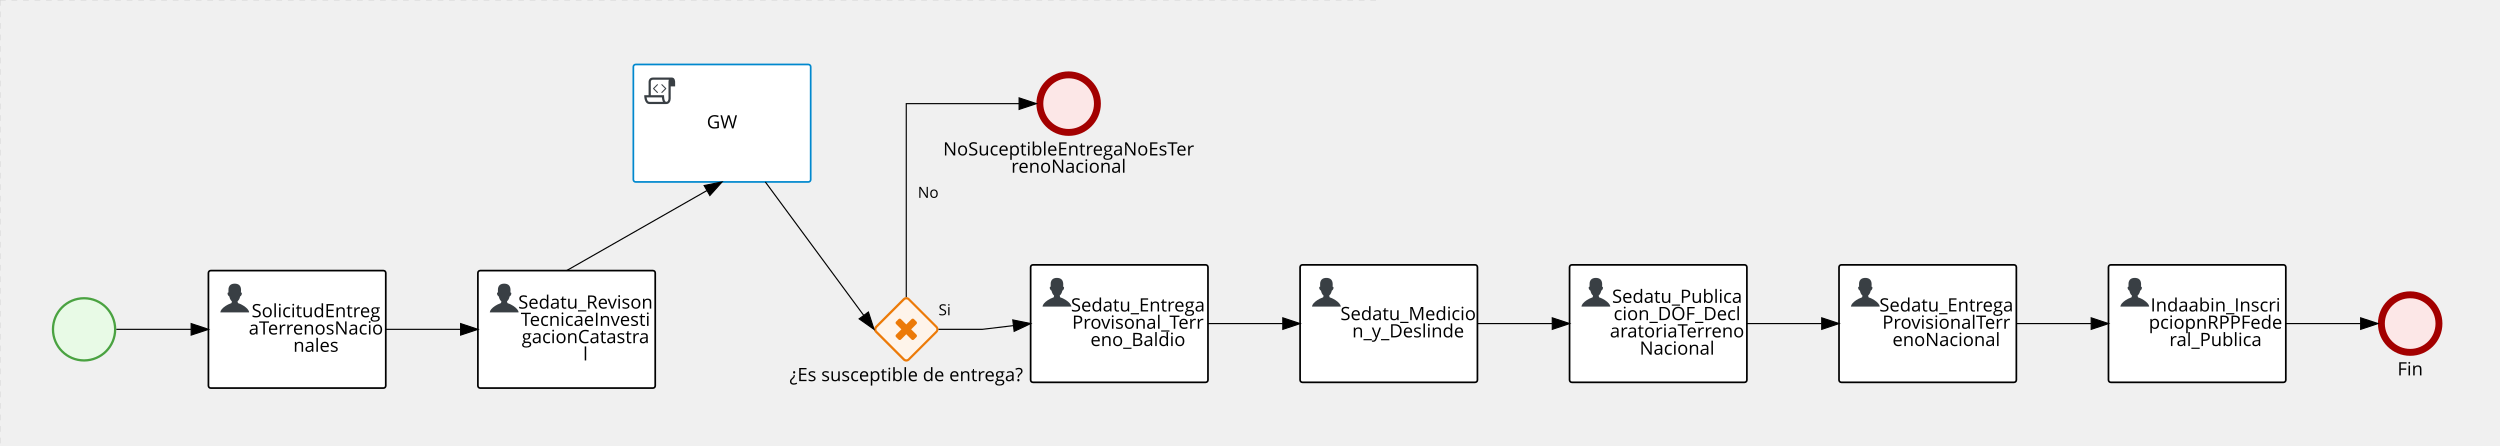
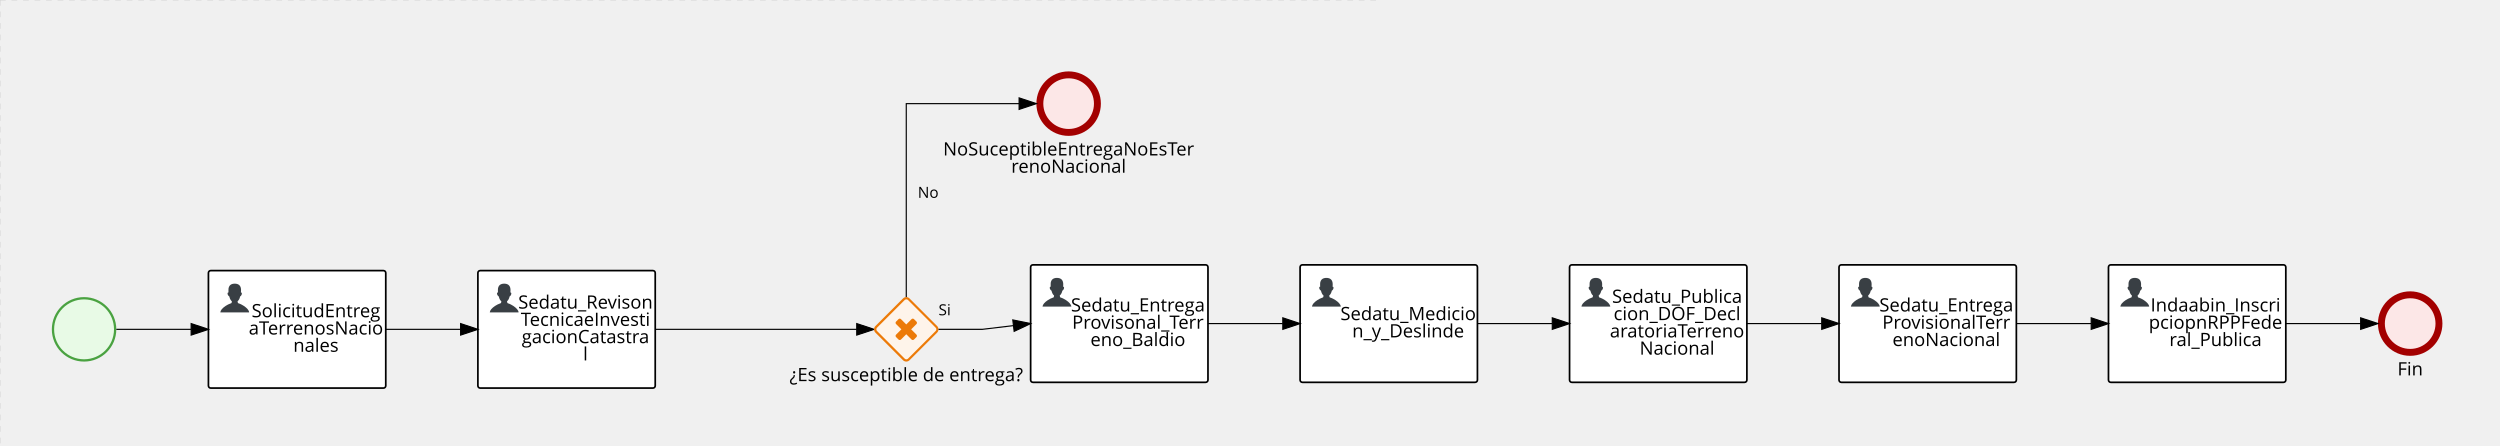
<svg xmlns="http://www.w3.org/2000/svg" version="1.1" width="2171" height="387" viewBox="0 0 2171 387">
  <defs />
  <g transform="matrix(1,0,0,1,0,0)">
    <g>
      <g>
        <g>
          <path fill="none" stroke="#d3d3d3" paint-order="fill stroke markers" d=" M 0 0 L 1200 0" stroke-miterlimit="10" stroke-opacity="0.8" stroke-dasharray="5" />
        </g>
        <g>
          <path fill="none" stroke="#d3d3d3" paint-order="fill stroke markers" d=" M 0 0 L 0 800" stroke-miterlimit="10" stroke-opacity="0.8" stroke-dasharray="5" />
        </g>
      </g>
      <g id="_8FF0A43F-6382-45C9-BA72-5A724DCAC5A2" bpmn2nodeid="_8FF0A43F-6382-45C9-BA72-5A724DCAC5A2" transform="matrix(1,0,0,1,1363,230)">
        <g>
          <path fill="none" stroke="none" />
        </g>
        <g transform="matrix(1,0,0,1,0,0)">
          <path fill="#ffffff" stroke="none" id="_8FF0A43F-6382-45C9-BA72-5A724DCAC5A2?shapeType=BACKGROUND" paint-order="stroke fill markers" d=" M 2 0 L 152 0 L 152 0 A 2 2 0 0 1 154 2 L 154 100 L 154 100 A 2 2 0 0 1 152 102 L 2 102 L 2 102 A 2 2 0 0 1 0 100 L 0 2 L 0 2 A 2 2 0 0 1 2 0 Z" />
        </g>
        <g transform="matrix(1,0,0,1,0,0)">
          <path fill="none" stroke="#000000" id="_8FF0A43F-6382-45C9-BA72-5A724DCAC5A2?shapeType=BORDER&amp;renderType=STROKE" paint-order="fill stroke markers" d=" M 2 0 L 152 0 L 152 0 A 2 2 0 0 1 154 2 L 154 100 L 154 100 A 2 2 0 0 1 152 102 L 2 102 L 2 102 A 2 2 0 0 1 0 100 L 0 2 L 0 2 A 2 2 0 0 1 2 0 Z" stroke-miterlimit="10" stroke-width="1.5" stroke-dasharray="" />
        </g>
        <g>
          <g transform="matrix(0.06,0,0,0.06,9.4,9.4)">
            <g transform="matrix(1,0,0,1,0,0)">
              <path fill="#393f44" stroke="none" id="_8FF0A43F-6382-45C9-BA72-5A724DCAC5A2_task__JrCX__gE2q" paint-order="stroke fill markers" d=" M 0 0 M 16 445.21 C 16 440.869 18.784 431.129 22.001 424.217 C 35.768 394.64 77.283 359.28 129 333.084 C 144.516 325.224 157.347 319.964 167.807 317.174 C 171.932 316.074 175.729 314.414 176.525 313.363 C 178.894 310.234 180.914 302.908 181.727 294.5 L 182.5 286.5 L 178.507 283.455 C 166.303 274.146 154.284 251.678 148.04 226.5 C 145.611 216.707 145.056 215.462 142.984 215.158 C 141.703 214.97 138.083 212.243 134.939 209.099 C 123.233 197.393 116.891 177.376 121.44 166.49 C 123.002 162.751 128.155 159.01 131.75 159.004 C 134.448 159 134.471 158.603 132.914 138.788 C 130.927 113.496 134.279 92.265 143.132 74.076 C 152.232 55.38 167.569 42.882 189.049 36.66 C 210.203 30.532 237.797 30.532 258.951 36.66 C 300.042 48.563 318.958 83.806 314.955 141 C 314.32 150.075 313.624 157.788 313.409 158.14 C 313.194 158.493 314.575 159.073 316.479 159.43 C 328.929 161.766 330.986 177.018 321.496 196.621 C 316.903 206.109 309.357 214.508 304.817 215.185 C 303.023 215.453 302.293 217.146 299.943 226.5 C 296.659 239.567 294.474 245.305 287.948 257.995 C 282.491 268.606 273.035 281.109 268.108 284.229 L 264.871 286.278 L 265.518 292.889 C 266.345 301.33 268.639 309.871 270.877 312.837 C 272.067 314.415 275.002 315.79 280.063 317.139 C 291.069 320.075 303.617 325.274 321 334.102 C 369.815 358.891 410.848 393.758 425.032 422.5 C 429.07 430.682 432 440.232 432 445.21 L 432 448 L 224 448 L 16 448 L 16 445.21 Z" />
            </g>
          </g>
        </g>
        <g transform="matrix(1,0,0,1,4.04,13.68)">
          <g transform="matrix(0.04,0,0,0.04,63.36,69.12)">
            <g transform="matrix(1,0,0,1,0,0)">
              <path fill="none" stroke="none" />
            </g>
            <g transform="matrix(1,0,0,1,0,0)">
              <path fill="none" stroke="none" />
            </g>
          </g>
        </g>
        <g transform="matrix(1,0,0,1,35,21)">
          <text fill="#000000" stroke="none" font-family="Open Sans" font-size="12pt" font-style="normal" font-weight="normal" text-decoration="normal" x="58.355" y="12" text-anchor="middle" dominant-baseline="alphabetic">Sedatu_Publica </text>
          <text fill="#000000" stroke="none" font-family="Open Sans" font-size="12pt" font-style="normal" font-weight="normal" text-decoration="normal" x="58.355" y="27" text-anchor="middle" dominant-baseline="alphabetic"> cion_DOF_Decl </text>
          <text fill="#000000" stroke="none" font-family="Open Sans" font-size="12pt" font-style="normal" font-weight="normal" text-decoration="normal" x="58.355" y="42" text-anchor="middle" dominant-baseline="alphabetic">aratoriaTerreno</text>
          <text fill="#000000" stroke="none" font-family="Open Sans" font-size="12pt" font-style="normal" font-weight="normal" text-decoration="normal" x="58.355" y="57" text-anchor="middle" dominant-baseline="alphabetic">      Nacional      </text>
        </g>
      </g>
      <g id="_F657E1F0-E25D-414C-A22B-355D2860B07C" bpmn2nodeid="_F657E1F0-E25D-414C-A22B-355D2860B07C" transform="matrix(1,0,0,1,900,62)">
        <g>
          <path fill="none" stroke="none" />
        </g>
        <g transform="matrix(0.125,0,0,0.125,0,0)">
          <g transform="matrix(1,0,0,1,0,0)">
            <path fill="#fce7e7" stroke="none" id="_F657E1F0-E25D-414C-A22B-355D2860B07C?shapeType=BACKGROUND" paint-order="stroke fill markers" d=" M 0 0 M 444 224 C 444 263.9 434.2 300.8 414.4 334.5 C 394.7 368.2 368 394.9 334.4 414.5 C 300.8 434.1 263.9 444 224 444 C 184.1 444 147.2 434.2 113.5 414.4 C 79.8 394.7 53.1 368 33.5 334.4 C 13.9 300.8 4 263.9 4 224 C 4 184.1 13.8 147.2 33.6 113.5 C 53.4 79.8 80.1 53.1 113.6 33.5 C 147.1 13.9 184.1 4 224 4 C 263.9 4 300.8 13.8 334.5 33.6 C 368.2 53.4 394.9 80.1 414.5 113.6 C 434.1 147.1 444 184.1 444 224 Z" />
          </g>
          <g>
            <g transform="matrix(1,0,0,1,0,0)">
              <g transform="matrix(1,0,0,1,0,0)">
                <path fill="#a30000" stroke="none" id="_F657E1F0-E25D-414C-A22B-355D2860B07C?shapeType=BORDER&amp;renderType=FILL" paint-order="stroke fill markers" d=" M 0 0 M 224 0 C 100.3 0 0 100.3 0 224 C 0 347.7 100.3 448 224 448 C 347.7 448 448 347.7 448 224 C 448 100.3 347.7 0 224 0 Z M 0 0 M 224 400 C 126.8 400 48 321.2 48 224 C 48 126.8 126.8 48 224 48 C 321.2 48 400 126.8 400 224 C 400 321.2 321.2 400 224 400 Z" />
              </g>
            </g>
          </g>
        </g>
        <g transform="matrix(1,0,0,1,-80.98438,61)">
          <text fill="#000000" stroke="none" font-family="Open Sans" font-size="12pt" font-style="normal" font-weight="normal" text-decoration="normal" x="108.984" y="12" text-anchor="middle" dominant-baseline="alphabetic">NoSuceptibleEntregaNoEsTer</text>
          <text fill="#000000" stroke="none" font-family="Open Sans" font-size="12pt" font-style="normal" font-weight="normal" text-decoration="normal" x="108.984" y="27" text-anchor="middle" dominant-baseline="alphabetic">              renoNacional              </text>
        </g>
      </g>
      <g id="_2652C81C-3B0A-4F57-AE74-74FB26818996" bpmn2nodeid="_2652C81C-3B0A-4F57-AE74-74FB26818996" transform="matrix(1,0,0,1,1831,230)">
        <g>
          <path fill="none" stroke="none" />
        </g>
        <g transform="matrix(1,0,0,1,0,0)">
          <path fill="#ffffff" stroke="none" id="_2652C81C-3B0A-4F57-AE74-74FB26818996?shapeType=BACKGROUND" paint-order="stroke fill markers" d=" M 2 0 L 152 0 L 152 0 A 2 2 0 0 1 154 2 L 154 100 L 154 100 A 2 2 0 0 1 152 102 L 2 102 L 2 102 A 2 2 0 0 1 0 100 L 0 2 L 0 2 A 2 2 0 0 1 2 0 Z" />
        </g>
        <g transform="matrix(1,0,0,1,0,0)">
          <path fill="none" stroke="#000000" id="_2652C81C-3B0A-4F57-AE74-74FB26818996?shapeType=BORDER&amp;renderType=STROKE" paint-order="fill stroke markers" d=" M 2 0 L 152 0 L 152 0 A 2 2 0 0 1 154 2 L 154 100 L 154 100 A 2 2 0 0 1 152 102 L 2 102 L 2 102 A 2 2 0 0 1 0 100 L 0 2 L 0 2 A 2 2 0 0 1 2 0 Z" stroke-miterlimit="10" stroke-width="1.5" stroke-dasharray="" />
        </g>
        <g>
          <g transform="matrix(0.06,0,0,0.06,9.4,9.4)">
            <g transform="matrix(1,0,0,1,0,0)">
              <path fill="#393f44" stroke="none" id="_2652C81C-3B0A-4F57-AE74-74FB26818996_task__JrCX__gE2q" paint-order="stroke fill markers" d=" M 0 0 M 16 445.21 C 16 440.869 18.784 431.129 22.001 424.217 C 35.768 394.64 77.283 359.28 129 333.084 C 144.516 325.224 157.347 319.964 167.807 317.174 C 171.932 316.074 175.729 314.414 176.525 313.363 C 178.894 310.234 180.914 302.908 181.727 294.5 L 182.5 286.5 L 178.507 283.455 C 166.303 274.146 154.284 251.678 148.04 226.5 C 145.611 216.707 145.056 215.462 142.984 215.158 C 141.703 214.97 138.083 212.243 134.939 209.099 C 123.233 197.393 116.891 177.376 121.44 166.49 C 123.002 162.751 128.155 159.01 131.75 159.004 C 134.448 159 134.471 158.603 132.914 138.788 C 130.927 113.496 134.279 92.265 143.132 74.076 C 152.232 55.38 167.569 42.882 189.049 36.66 C 210.203 30.532 237.797 30.532 258.951 36.66 C 300.042 48.563 318.958 83.806 314.955 141 C 314.32 150.075 313.624 157.788 313.409 158.14 C 313.194 158.493 314.575 159.073 316.479 159.43 C 328.929 161.766 330.986 177.018 321.496 196.621 C 316.903 206.109 309.357 214.508 304.817 215.185 C 303.023 215.453 302.293 217.146 299.943 226.5 C 296.659 239.567 294.474 245.305 287.948 257.995 C 282.491 268.606 273.035 281.109 268.108 284.229 L 264.871 286.278 L 265.518 292.889 C 266.345 301.33 268.639 309.871 270.877 312.837 C 272.067 314.415 275.002 315.79 280.063 317.139 C 291.069 320.075 303.617 325.274 321 334.102 C 369.815 358.891 410.848 393.758 425.032 422.5 C 429.07 430.682 432 440.232 432 445.21 L 432 448 L 224 448 L 16 448 L 16 445.21 Z" />
            </g>
          </g>
        </g>
        <g transform="matrix(1,0,0,1,4.04,13.68)">
          <g transform="matrix(0.04,0,0,0.04,63.36,69.12)">
            <g transform="matrix(1,0,0,1,0,0)">
              <path fill="none" stroke="none" />
            </g>
            <g transform="matrix(1,0,0,1,0,0)">
              <path fill="none" stroke="none" />
            </g>
          </g>
        </g>
        <g transform="matrix(1,0,0,1,35,28.5)">
          <text fill="#000000" stroke="none" font-family="Open Sans" font-size="12pt" font-style="normal" font-weight="normal" text-decoration="normal" x="57.965" y="12" text-anchor="middle" dominant-baseline="alphabetic">Indaabin_Inscri </text>
          <text fill="#000000" stroke="none" font-family="Open Sans" font-size="12pt" font-style="normal" font-weight="normal" text-decoration="normal" x="57.965" y="27" text-anchor="middle" dominant-baseline="alphabetic">pciopnRPPFede</text>
          <text fill="#000000" stroke="none" font-family="Open Sans" font-size="12pt" font-style="normal" font-weight="normal" text-decoration="normal" x="57.965" y="42" text-anchor="middle" dominant-baseline="alphabetic">    ral_Publica     </text>
        </g>
      </g>
      <g id="_5F080FB6-3F86-4CF3-AA23-848221DFFB02" bpmn2nodeid="_5F080FB6-3F86-4CF3-AA23-848221DFFB02" transform="matrix(1,0,0,1,2065,253)">
        <g>
          <path fill="none" stroke="none" />
        </g>
        <g transform="matrix(0.125,0,0,0.125,0,0)">
          <g transform="matrix(1,0,0,1,0,0)">
            <path fill="#fce7e7" stroke="none" id="_5F080FB6-3F86-4CF3-AA23-848221DFFB02?shapeType=BACKGROUND" paint-order="stroke fill markers" d=" M 0 0 M 444 224 C 444 263.9 434.2 300.8 414.4 334.5 C 394.7 368.2 368 394.9 334.4 414.5 C 300.8 434.1 263.9 444 224 444 C 184.1 444 147.2 434.2 113.5 414.4 C 79.8 394.7 53.1 368 33.5 334.4 C 13.9 300.8 4 263.9 4 224 C 4 184.1 13.8 147.2 33.6 113.5 C 53.4 79.8 80.1 53.1 113.6 33.5 C 147.1 13.9 184.1 4 224 4 C 263.9 4 300.8 13.8 334.5 33.6 C 368.2 53.4 394.9 80.1 414.5 113.6 C 434.1 147.1 444 184.1 444 224 Z" />
          </g>
          <g>
            <g transform="matrix(1,0,0,1,0,0)">
              <g transform="matrix(1,0,0,1,0,0)">
                <path fill="#a30000" stroke="none" id="_5F080FB6-3F86-4CF3-AA23-848221DFFB02?shapeType=BORDER&amp;renderType=FILL" paint-order="stroke fill markers" d=" M 0 0 M 224 0 C 100.3 0 0 100.3 0 224 C 0 347.7 100.3 448 224 448 C 347.7 448 448 347.7 448 224 C 448 100.3 347.7 0 224 0 Z M 0 0 M 224 400 C 126.8 400 48 321.2 48 224 C 48 126.8 126.8 48 224 48 C 321.2 48 400 126.8 400 224 C 400 321.2 321.2 400 224 400 Z" />
              </g>
            </g>
          </g>
        </g>
        <g transform="matrix(1,0,0,1,16.9375,61)">
          <text fill="#000000" stroke="none" font-family="Open Sans" font-size="12pt" font-style="normal" font-weight="normal" text-decoration="normal" x="11.062" y="12" text-anchor="middle" dominant-baseline="alphabetic">Fin</text>
        </g>
      </g>
      <g id="_A2AA6A26-D961-4B0E-9096-768F3CEE48E3" bpmn2nodeid="_A2AA6A26-D961-4B0E-9096-768F3CEE48E3" transform="matrix(1,0,0,1,415,235)">
        <g>
          <path fill="none" stroke="none" />
        </g>
        <g transform="matrix(1,0,0,1,0,0)">
          <path fill="#ffffff" stroke="none" id="_A2AA6A26-D961-4B0E-9096-768F3CEE48E3?shapeType=BACKGROUND" paint-order="stroke fill markers" d=" M 2 0 L 152 0 L 152 0 A 2 2 0 0 1 154 2 L 154 100 L 154 100 A 2 2 0 0 1 152 102 L 2 102 L 2 102 A 2 2 0 0 1 0 100 L 0 2 L 0 2 A 2 2 0 0 1 2 0 Z" />
        </g>
        <g transform="matrix(1,0,0,1,0,0)">
-           <path fill="none" stroke="#000000" id="_A2AA6A26-D961-4B0E-9096-768F3CEE48E3?shapeType=BORDER&amp;renderType=STROKE" paint-order="fill stroke markers" d=" M 2 0 L 152 0 L 152 0 A 2 2 0 0 1 154 2 L 154 100 L 154 100 A 2 2 0 0 1 152 102 L 2 102 L 2 102 A 2 2 0 0 1 0 100 L 0 2 L 0 2 A 2 2 0 0 1 2 0 Z" stroke-miterlimit="10" stroke-width="1.5" stroke-dasharray="" />
+           <path fill="none" stroke="rgb(0,0,0)" id="_A2AA6A26-D961-4B0E-9096-768F3CEE48E3?shapeType=BORDER&amp;renderType=STROKE" paint-order="fill stroke markers" d=" M 2 0 L 152 0 L 152 0 A 2 2 0 0 1 154 2 L 154 100 L 154 100 A 2 2 0 0 1 152 102 L 2 102 L 2 102 A 2 2 0 0 1 0 100 L 0 2 L 0 2 A 2 2 0 0 1 2 0 Z" stroke-miterlimit="10" stroke-width="1.5" stroke-dasharray="" />
        </g>
        <g>
          <g transform="matrix(0.06,0,0,0.06,9.4,9.4)">
            <g transform="matrix(1,0,0,1,0,0)">
              <path fill="#393f44" stroke="none" id="_A2AA6A26-D961-4B0E-9096-768F3CEE48E3_task__JrCX__gE2q" paint-order="stroke fill markers" d=" M 0 0 M 16 445.21 C 16 440.869 18.784 431.129 22.001 424.217 C 35.768 394.64 77.283 359.28 129 333.084 C 144.516 325.224 157.347 319.964 167.807 317.174 C 171.932 316.074 175.729 314.414 176.525 313.363 C 178.894 310.234 180.914 302.908 181.727 294.5 L 182.5 286.5 L 178.507 283.455 C 166.303 274.146 154.284 251.678 148.04 226.5 C 145.611 216.707 145.056 215.462 142.984 215.158 C 141.703 214.97 138.083 212.243 134.939 209.099 C 123.233 197.393 116.891 177.376 121.44 166.49 C 123.002 162.751 128.155 159.01 131.75 159.004 C 134.448 159 134.471 158.603 132.914 138.788 C 130.927 113.496 134.279 92.265 143.132 74.076 C 152.232 55.38 167.569 42.882 189.049 36.66 C 210.203 30.532 237.797 30.532 258.951 36.66 C 300.042 48.563 318.958 83.806 314.955 141 C 314.32 150.075 313.624 157.788 313.409 158.14 C 313.194 158.493 314.575 159.073 316.479 159.43 C 328.929 161.766 330.986 177.018 321.496 196.621 C 316.903 206.109 309.357 214.508 304.817 215.185 C 303.023 215.453 302.293 217.146 299.943 226.5 C 296.659 239.567 294.474 245.305 287.948 257.995 C 282.491 268.606 273.035 281.109 268.108 284.229 L 264.871 286.278 L 265.518 292.889 C 266.345 301.33 268.639 309.871 270.877 312.837 C 272.067 314.415 275.002 315.79 280.063 317.139 C 291.069 320.075 303.617 325.274 321 334.102 C 369.815 358.891 410.848 393.758 425.032 422.5 C 429.07 430.682 432 440.232 432 445.21 L 432 448 L 224 448 L 16 448 L 16 445.21 Z" />
            </g>
          </g>
        </g>
        <g transform="matrix(1,0,0,1,4.04,13.68)">
          <g transform="matrix(0.04,0,0,0.04,63.36,69.12)">
            <g transform="matrix(1,0,0,1,0,0)">
              <path fill="none" stroke="none" />
            </g>
            <g transform="matrix(1,0,0,1,0,0)">
              <path fill="none" stroke="none" />
            </g>
          </g>
        </g>
        <g transform="matrix(1,0,0,1,35,21)">
          <text fill="#000000" stroke="none" font-family="Open Sans" font-size="12pt" font-style="normal" font-weight="normal" text-decoration="normal" x="58.414" y="12" text-anchor="middle" dominant-baseline="alphabetic">Sedatu_Revison</text>
          <text fill="#000000" stroke="none" font-family="Open Sans" font-size="12pt" font-style="normal" font-weight="normal" text-decoration="normal" x="58.414" y="27" text-anchor="middle" dominant-baseline="alphabetic">TecnicaeInvesti </text>
          <text fill="#000000" stroke="none" font-family="Open Sans" font-size="12pt" font-style="normal" font-weight="normal" text-decoration="normal" x="58.414" y="42" text-anchor="middle" dominant-baseline="alphabetic">gacionCatastra </text>
          <text fill="#000000" stroke="none" font-family="Open Sans" font-size="12pt" font-style="normal" font-weight="normal" text-decoration="normal" x="58.414" y="57" text-anchor="middle" dominant-baseline="alphabetic">             l              </text>
        </g>
      </g>
      <g id="_B5F4F070-4E8F-462E-9679-84021734B52C" bpmn2nodeid="_B5F4F070-4E8F-462E-9679-84021734B52C" transform="matrix(1,0,0,1,895,230)">
        <g>
          <path fill="none" stroke="none" />
        </g>
        <g transform="matrix(1,0,0,1,0,0)">
          <path fill="#ffffff" stroke="none" id="_B5F4F070-4E8F-462E-9679-84021734B52C?shapeType=BACKGROUND" paint-order="stroke fill markers" d=" M 2 0 L 152 0 L 152 0 A 2 2 0 0 1 154 2 L 154 100 L 154 100 A 2 2 0 0 1 152 102 L 2 102 L 2 102 A 2 2 0 0 1 0 100 L 0 2 L 0 2 A 2 2 0 0 1 2 0 Z" />
        </g>
        <g transform="matrix(1,0,0,1,0,0)">
          <path fill="none" stroke="#000000" id="_B5F4F070-4E8F-462E-9679-84021734B52C?shapeType=BORDER&amp;renderType=STROKE" paint-order="fill stroke markers" d=" M 2 0 L 152 0 L 152 0 A 2 2 0 0 1 154 2 L 154 100 L 154 100 A 2 2 0 0 1 152 102 L 2 102 L 2 102 A 2 2 0 0 1 0 100 L 0 2 L 0 2 A 2 2 0 0 1 2 0 Z" stroke-miterlimit="10" stroke-width="1.5" stroke-dasharray="" />
        </g>
        <g>
          <g transform="matrix(0.06,0,0,0.06,9.4,9.4)">
            <g transform="matrix(1,0,0,1,0,0)">
              <path fill="#393f44" stroke="none" id="_B5F4F070-4E8F-462E-9679-84021734B52C_task__JrCX__gE2q" paint-order="stroke fill markers" d=" M 0 0 M 16 445.21 C 16 440.869 18.784 431.129 22.001 424.217 C 35.768 394.64 77.283 359.28 129 333.084 C 144.516 325.224 157.347 319.964 167.807 317.174 C 171.932 316.074 175.729 314.414 176.525 313.363 C 178.894 310.234 180.914 302.908 181.727 294.5 L 182.5 286.5 L 178.507 283.455 C 166.303 274.146 154.284 251.678 148.04 226.5 C 145.611 216.707 145.056 215.462 142.984 215.158 C 141.703 214.97 138.083 212.243 134.939 209.099 C 123.233 197.393 116.891 177.376 121.44 166.49 C 123.002 162.751 128.155 159.01 131.75 159.004 C 134.448 159 134.471 158.603 132.914 138.788 C 130.927 113.496 134.279 92.265 143.132 74.076 C 152.232 55.38 167.569 42.882 189.049 36.66 C 210.203 30.532 237.797 30.532 258.951 36.66 C 300.042 48.563 318.958 83.806 314.955 141 C 314.32 150.075 313.624 157.788 313.409 158.14 C 313.194 158.493 314.575 159.073 316.479 159.43 C 328.929 161.766 330.986 177.018 321.496 196.621 C 316.903 206.109 309.357 214.508 304.817 215.185 C 303.023 215.453 302.293 217.146 299.943 226.5 C 296.659 239.567 294.474 245.305 287.948 257.995 C 282.491 268.606 273.035 281.109 268.108 284.229 L 264.871 286.278 L 265.518 292.889 C 266.345 301.33 268.639 309.871 270.877 312.837 C 272.067 314.415 275.002 315.79 280.063 317.139 C 291.069 320.075 303.617 325.274 321 334.102 C 369.815 358.891 410.848 393.758 425.032 422.5 C 429.07 430.682 432 440.232 432 445.21 L 432 448 L 224 448 L 16 448 L 16 445.21 Z" />
            </g>
          </g>
        </g>
        <g transform="matrix(1,0,0,1,4.04,13.68)">
          <g transform="matrix(0.04,0,0,0.04,63.36,69.12)">
            <g transform="matrix(1,0,0,1,0,0)">
              <path fill="none" stroke="none" />
            </g>
            <g transform="matrix(1,0,0,1,0,0)">
              <path fill="none" stroke="none" />
            </g>
          </g>
        </g>
        <g transform="matrix(1,0,0,1,35,28.5)">
          <text fill="#000000" stroke="none" font-family="Open Sans" font-size="12pt" font-style="normal" font-weight="normal" text-decoration="normal" x="58.16" y="12" text-anchor="middle" dominant-baseline="alphabetic">Sedatu_Entrega</text>
          <text fill="#000000" stroke="none" font-family="Open Sans" font-size="12pt" font-style="normal" font-weight="normal" text-decoration="normal" x="58.16" y="27" text-anchor="middle" dominant-baseline="alphabetic">Provisonal_Terr</text>
          <text fill="#000000" stroke="none" font-family="Open Sans" font-size="12pt" font-style="normal" font-weight="normal" text-decoration="normal" x="58.16" y="42" text-anchor="middle" dominant-baseline="alphabetic">    eno_Baldio    </text>
        </g>
      </g>
      <g id="_BD1D2AF8-A295-4450-887F-DDDDDC207F2A" bpmn2nodeid="_BD1D2AF8-A295-4450-887F-DDDDDC207F2A" transform="matrix(1,0,0,1,45,258)">
        <g>
          <path fill="none" stroke="none" />
        </g>
        <g transform="matrix(0.125,0,0,0.125,0,0)">
          <g transform="matrix(1,0,0,1,0,0)">
            <path fill="#e8fae6" stroke="none" id="_BD1D2AF8-A295-4450-887F-DDDDDC207F2A?shapeType=BACKGROUND" paint-order="stroke fill markers" d=" M 0 0 M 444 224 C 444 263.9 434.2 300.8 414.4 334.5 C 394.7 368.2 368 394.9 334.4 414.5 C 300.8 434.1 263.9 444 224 444 C 184.1 444 147.2 434.2 113.5 414.4 C 79.8 394.7 53.1 368 33.5 334.4 C 13.9 300.8 4 263.9 4 224 C 4 184.1 13.8 147.2 33.6 113.5 C 53.4 79.8 80.1 53.1 113.6 33.5 C 147.1 13.9 184.1 4 224 4 C 263.9 4 300.8 13.8 334.5 33.6 C 368.2 53.4 394.9 80.1 414.5 113.6 C 434.1 147.1 444 184.1 444 224 Z" />
          </g>
          <g>
            <g transform="matrix(1,0,0,1,0,0)">
              <g transform="matrix(1,0,0,1,0,0)">
                <path fill="#4aa241" stroke="none" id="_BD1D2AF8-A295-4450-887F-DDDDDC207F2A?shapeType=BORDER&amp;renderType=FILL" paint-order="stroke fill markers" d=" M 0 0 M 224 0 C 100.3 0 0 100.3 0 224 C 0 347.7 100.3 448 224 448 C 347.7 448 448 347.7 448 224 C 448 100.3 347.7 0 224 0 Z M 0 0 M 224 432 C 109.1 432 16 338.9 16 224 C 16 109.1 109.1 16 224 16 C 338.9 16 432 109.1 432 224 C 432 338.9 338.9 432 224 432 Z" />
              </g>
            </g>
          </g>
        </g>
        <g transform="matrix(1,0,0,1,28,61)" />
      </g>
      <g id="_E7CACB29-BD10-435C-A16A-18ADB375356E" bpmn2nodeid="_E7CACB29-BD10-435C-A16A-18ADB375356E" transform="matrix(1,0,0,1,1129,230)">
        <g>
          <path fill="none" stroke="none" />
        </g>
        <g transform="matrix(1,0,0,1,0,0)">
          <path fill="#ffffff" stroke="none" id="_E7CACB29-BD10-435C-A16A-18ADB375356E?shapeType=BACKGROUND" paint-order="stroke fill markers" d=" M 2 0 L 152 0 L 152 0 A 2 2 0 0 1 154 2 L 154 100 L 154 100 A 2 2 0 0 1 152 102 L 2 102 L 2 102 A 2 2 0 0 1 0 100 L 0 2 L 0 2 A 2 2 0 0 1 2 0 Z" />
        </g>
        <g transform="matrix(1,0,0,1,0,0)">
          <path fill="none" stroke="#000000" id="_E7CACB29-BD10-435C-A16A-18ADB375356E?shapeType=BORDER&amp;renderType=STROKE" paint-order="fill stroke markers" d=" M 2 0 L 152 0 L 152 0 A 2 2 0 0 1 154 2 L 154 100 L 154 100 A 2 2 0 0 1 152 102 L 2 102 L 2 102 A 2 2 0 0 1 0 100 L 0 2 L 0 2 A 2 2 0 0 1 2 0 Z" stroke-miterlimit="10" stroke-width="1.5" stroke-dasharray="" />
        </g>
        <g>
          <g transform="matrix(0.06,0,0,0.06,9.4,9.4)">
            <g transform="matrix(1,0,0,1,0,0)">
              <path fill="#393f44" stroke="none" id="_E7CACB29-BD10-435C-A16A-18ADB375356E_task__JrCX__gE2q" paint-order="stroke fill markers" d=" M 0 0 M 16 445.21 C 16 440.869 18.784 431.129 22.001 424.217 C 35.768 394.64 77.283 359.28 129 333.084 C 144.516 325.224 157.347 319.964 167.807 317.174 C 171.932 316.074 175.729 314.414 176.525 313.363 C 178.894 310.234 180.914 302.908 181.727 294.5 L 182.5 286.5 L 178.507 283.455 C 166.303 274.146 154.284 251.678 148.04 226.5 C 145.611 216.707 145.056 215.462 142.984 215.158 C 141.703 214.97 138.083 212.243 134.939 209.099 C 123.233 197.393 116.891 177.376 121.44 166.49 C 123.002 162.751 128.155 159.01 131.75 159.004 C 134.448 159 134.471 158.603 132.914 138.788 C 130.927 113.496 134.279 92.265 143.132 74.076 C 152.232 55.38 167.569 42.882 189.049 36.66 C 210.203 30.532 237.797 30.532 258.951 36.66 C 300.042 48.563 318.958 83.806 314.955 141 C 314.32 150.075 313.624 157.788 313.409 158.14 C 313.194 158.493 314.575 159.073 316.479 159.43 C 328.929 161.766 330.986 177.018 321.496 196.621 C 316.903 206.109 309.357 214.508 304.817 215.185 C 303.023 215.453 302.293 217.146 299.943 226.5 C 296.659 239.567 294.474 245.305 287.948 257.995 C 282.491 268.606 273.035 281.109 268.108 284.229 L 264.871 286.278 L 265.518 292.889 C 266.345 301.33 268.639 309.871 270.877 312.837 C 272.067 314.415 275.002 315.79 280.063 317.139 C 291.069 320.075 303.617 325.274 321 334.102 C 369.815 358.891 410.848 393.758 425.032 422.5 C 429.07 430.682 432 440.232 432 445.21 L 432 448 L 224 448 L 16 448 L 16 445.21 Z" />
            </g>
          </g>
        </g>
        <g transform="matrix(1,0,0,1,4.04,13.68)">
          <g transform="matrix(0.04,0,0,0.04,63.36,69.12)">
            <g transform="matrix(1,0,0,1,0,0)">
              <path fill="none" stroke="none" />
            </g>
            <g transform="matrix(1,0,0,1,0,0)">
              <path fill="none" stroke="none" />
            </g>
          </g>
        </g>
        <g transform="matrix(1,0,0,1,35,36)">
          <text fill="#000000" stroke="none" font-family="Open Sans" font-size="12pt" font-style="normal" font-weight="normal" text-decoration="normal" x="58.852" y="12" text-anchor="middle" dominant-baseline="alphabetic">Sedatu_Medicio</text>
          <text fill="#000000" stroke="none" font-family="Open Sans" font-size="12pt" font-style="normal" font-weight="normal" text-decoration="normal" x="58.852" y="27" text-anchor="middle" dominant-baseline="alphabetic">  n_y_Deslinde   </text>
        </g>
      </g>
      <g id="_46555990-BA23-4DF4-93FD-519519213578" bpmn2nodeid="_46555990-BA23-4DF4-93FD-519519213578" transform="matrix(1,0,0,1,1597,230)">
        <g>
          <path fill="none" stroke="none" />
        </g>
        <g transform="matrix(1,0,0,1,0,0)">
          <path fill="#ffffff" stroke="none" id="_46555990-BA23-4DF4-93FD-519519213578?shapeType=BACKGROUND" paint-order="stroke fill markers" d=" M 2 0 L 152 0 L 152 0 A 2 2 0 0 1 154 2 L 154 100 L 154 100 A 2 2 0 0 1 152 102 L 2 102 L 2 102 A 2 2 0 0 1 0 100 L 0 2 L 0 2 A 2 2 0 0 1 2 0 Z" />
        </g>
        <g transform="matrix(1,0,0,1,0,0)">
          <path fill="none" stroke="#000000" id="_46555990-BA23-4DF4-93FD-519519213578?shapeType=BORDER&amp;renderType=STROKE" paint-order="fill stroke markers" d=" M 2 0 L 152 0 L 152 0 A 2 2 0 0 1 154 2 L 154 100 L 154 100 A 2 2 0 0 1 152 102 L 2 102 L 2 102 A 2 2 0 0 1 0 100 L 0 2 L 0 2 A 2 2 0 0 1 2 0 Z" stroke-miterlimit="10" stroke-width="1.5" stroke-dasharray="" />
        </g>
        <g>
          <g transform="matrix(0.06,0,0,0.06,9.4,9.4)">
            <g transform="matrix(1,0,0,1,0,0)">
              <path fill="#393f44" stroke="none" id="_46555990-BA23-4DF4-93FD-519519213578_task__JrCX__gE2q" paint-order="stroke fill markers" d=" M 0 0 M 16 445.21 C 16 440.869 18.784 431.129 22.001 424.217 C 35.768 394.64 77.283 359.28 129 333.084 C 144.516 325.224 157.347 319.964 167.807 317.174 C 171.932 316.074 175.729 314.414 176.525 313.363 C 178.894 310.234 180.914 302.908 181.727 294.5 L 182.5 286.5 L 178.507 283.455 C 166.303 274.146 154.284 251.678 148.04 226.5 C 145.611 216.707 145.056 215.462 142.984 215.158 C 141.703 214.97 138.083 212.243 134.939 209.099 C 123.233 197.393 116.891 177.376 121.44 166.49 C 123.002 162.751 128.155 159.01 131.75 159.004 C 134.448 159 134.471 158.603 132.914 138.788 C 130.927 113.496 134.279 92.265 143.132 74.076 C 152.232 55.38 167.569 42.882 189.049 36.66 C 210.203 30.532 237.797 30.532 258.951 36.66 C 300.042 48.563 318.958 83.806 314.955 141 C 314.32 150.075 313.624 157.788 313.409 158.14 C 313.194 158.493 314.575 159.073 316.479 159.43 C 328.929 161.766 330.986 177.018 321.496 196.621 C 316.903 206.109 309.357 214.508 304.817 215.185 C 303.023 215.453 302.293 217.146 299.943 226.5 C 296.659 239.567 294.474 245.305 287.948 257.995 C 282.491 268.606 273.035 281.109 268.108 284.229 L 264.871 286.278 L 265.518 292.889 C 266.345 301.33 268.639 309.871 270.877 312.837 C 272.067 314.415 275.002 315.79 280.063 317.139 C 291.069 320.075 303.617 325.274 321 334.102 C 369.815 358.891 410.848 393.758 425.032 422.5 C 429.07 430.682 432 440.232 432 445.21 L 432 448 L 224 448 L 16 448 L 16 445.21 Z" />
            </g>
          </g>
        </g>
        <g transform="matrix(1,0,0,1,4.04,13.68)">
          <g transform="matrix(0.04,0,0,0.04,63.36,69.12)">
            <g transform="matrix(1,0,0,1,0,0)">
              <path fill="none" stroke="none" />
            </g>
            <g transform="matrix(1,0,0,1,0,0)">
              <path fill="none" stroke="none" />
            </g>
          </g>
        </g>
        <g transform="matrix(1,0,0,1,35,28.5)">
          <text fill="#000000" stroke="none" font-family="Open Sans" font-size="12pt" font-style="normal" font-weight="normal" text-decoration="normal" x="58.16" y="12" text-anchor="middle" dominant-baseline="alphabetic">Sedatu_Entrega</text>
          <text fill="#000000" stroke="none" font-family="Open Sans" font-size="12pt" font-style="normal" font-weight="normal" text-decoration="normal" x="58.16" y="27" text-anchor="middle" dominant-baseline="alphabetic">ProvisionalTerr </text>
          <text fill="#000000" stroke="none" font-family="Open Sans" font-size="12pt" font-style="normal" font-weight="normal" text-decoration="normal" x="58.16" y="42" text-anchor="middle" dominant-baseline="alphabetic">  enoNacional   </text>
        </g>
      </g>
-       <g id="_723101CC-5AA7-4A28-BB83-6AFC8A7199E2" bpmn2nodeid="_723101CC-5AA7-4A28-BB83-6AFC8A7199E2" transform="matrix(1,0,0,1,550,56)">
-         <g>
-           <path fill="none" stroke="none" />
-         </g>
-         <g transform="matrix(1,0,0,1,0,0)">
-           <path fill="#ffffff" stroke="none" id="_723101CC-5AA7-4A28-BB83-6AFC8A7199E2?shapeType=BACKGROUND" paint-order="stroke fill markers" d=" M 2 0 L 152 0 L 152 0 A 2 2 0 0 1 154 2 L 154 100 L 154 100 A 2 2 0 0 1 152 102 L 2 102 L 2 102 A 2 2 0 0 1 0 100 L 0 2 L 0 2 A 2 2 0 0 1 2 0 Z" />
-         </g>
-         <g transform="matrix(1,0,0,1,0,0)">
-           <path fill="none" stroke="rgb(0,136,206)" id="_723101CC-5AA7-4A28-BB83-6AFC8A7199E2?shapeType=BORDER&amp;renderType=STROKE" paint-order="fill stroke markers" d=" M 2 0 L 152 0 L 152 0 A 2 2 0 0 1 154 2 L 154 100 L 154 100 A 2 2 0 0 1 152 102 L 2 102 L 2 102 A 2 2 0 0 1 0 100 L 0 2 L 0 2 A 2 2 0 0 1 2 0 Z" stroke-miterlimit="10" stroke-width="1.5" stroke-dasharray="" />
-         </g>
-         <g>
-           <g transform="matrix(0.06,0,0,0.06,9.4,9.4)">
-             <g transform="matrix(1,0,0,1,0,0)">
-               <path fill="#393f44" stroke="none" id="_723101CC-5AA7-4A28-BB83-6AFC8A7199E2_task__T703__3wNP" paint-order="stroke fill markers" d=" M 0 0 M 197.3 130.2 C 194.4 127.3 189.6 127.3 186.7 130.2 L 130.2 186.7 C 127.3 189.6 127.3 194.4 130.2 197.3 L 186.7 253.8 C 188.1 255.3 190.1 256 192 256 C 193.9 256 195.9 255.3 197.3 253.7 C 200.2 250.8 200.2 246 197.3 243.1 L 146.2 192 L 197.3 140.8 C 200.2 137.9 200.2 133.1 197.3 130.2 Z" />
-             </g>
-             <g transform="matrix(1,0,0,1,0,0)">
-               <path fill="#393f44" stroke="none" id="_723101CC-5AA7-4A28-BB83-6AFC8A7199E2_task__T703__gqkB" paint-order="stroke fill markers" d=" M 0 0 M 261.3 130.2 C 258.4 127.3 253.6 127.3 250.7 130.2 C 247.8 133.1 247.8 137.9 250.7 140.8 L 301.8 191.9 L 250.7 243 C 247.8 245.9 247.8 250.7 250.7 253.6 C 252.1 255.3 254.1 256 256 256 C 257.9 256 259.9 255.3 261.3 253.8 L 317.8 197.3 C 320.7 194.4 320.7 189.6 317.8 186.7 L 261.3 130.2 Z" />
-             </g>
-             <g transform="matrix(1,0,0,1,0,0)">
-               <path fill="#393f44" stroke="none" id="_723101CC-5AA7-4A28-BB83-6AFC8A7199E2_task__T703__x19X" paint-order="stroke fill markers" d=" M 0 0 M 400 32 C 400 32 152.8 32 128 32 C 62 32 64 96 64 96 L 64 288 L 1 288 C 1 288 -4 416 78 416 L 320 416 C 368 416 384 368 384 336 C 384 314.2 384 224.4 384 160 L 448 160 L 448 96 C 448 96 449 32 400 32 Z M 0 0 M 78 383.9 C 68.5 383.9 61.6 381.1 55.5 374.9 C 43.4 362.4 37.5 339.6 34.9 320 L 256.9 320 C 257.1 322.7 257.3 325.4 257.6 328.2 C 260 351.6 264.7 370.1 271.9 383.9 L 78 383.9 L 78 383.9 Z M 0 0 M 352 336 C 352 345.9 349.6 360.3 342.9 371 C 337.2 380.1 330.4 384 320 384 C 285 384 288 288 288 288 L 96 288 L 96 96 L 96 95.9 L 96 95.1 C 96 90.6 97.6 78.3 104.7 71.2 C 106.5 69.4 111.9 64 128 64 L 356.5 64 C 354.4 72.8 352.8 81.8 352.2 89.9 C 352.2 90.5 352.1 91.1 352.1 91.7 C 352.1 92 352.1 92.3 352.1 92.6 C 352 94.8 352 96 352 96 L 352 160 L 352 336 Z" />
-             </g>
-           </g>
-         </g>
-         <g transform="matrix(1,0,0,1,63.76953,43.5)">
-           <text fill="#000000" stroke="none" font-family="Open Sans" font-size="12pt" font-style="normal" font-weight="normal" text-decoration="normal" x="13.23" y="12" text-anchor="middle" dominant-baseline="alphabetic">GW</text>
-         </g>
-       </g>
      <g id="_C1A7E222-AB9D-4696-9E21-A1FD12459640" bpmn2nodeid="_C1A7E222-AB9D-4696-9E21-A1FD12459640" transform="matrix(1,0,0,1,181,235)">
        <g>
          <path fill="none" stroke="none" />
        </g>
        <g transform="matrix(1,0,0,1,0,0)">
          <path fill="#ffffff" stroke="none" id="_C1A7E222-AB9D-4696-9E21-A1FD12459640?shapeType=BACKGROUND" paint-order="stroke fill markers" d=" M 2 0 L 152 0 L 152 0 A 2 2 0 0 1 154 2 L 154 100 L 154 100 A 2 2 0 0 1 152 102 L 2 102 L 2 102 A 2 2 0 0 1 0 100 L 0 2 L 0 2 A 2 2 0 0 1 2 0 Z" />
        </g>
        <g transform="matrix(1,0,0,1,0,0)">
          <path fill="none" stroke="#000000" id="_C1A7E222-AB9D-4696-9E21-A1FD12459640?shapeType=BORDER&amp;renderType=STROKE" paint-order="fill stroke markers" d=" M 2 0 L 152 0 L 152 0 A 2 2 0 0 1 154 2 L 154 100 L 154 100 A 2 2 0 0 1 152 102 L 2 102 L 2 102 A 2 2 0 0 1 0 100 L 0 2 L 0 2 A 2 2 0 0 1 2 0 Z" stroke-miterlimit="10" stroke-width="1.5" stroke-dasharray="" />
        </g>
        <g>
          <g transform="matrix(0.06,0,0,0.06,9.4,9.4)">
            <g transform="matrix(1,0,0,1,0,0)">
              <path fill="#393f44" stroke="none" id="_C1A7E222-AB9D-4696-9E21-A1FD12459640_task__JrCX__gE2q" paint-order="stroke fill markers" d=" M 0 0 M 16 445.21 C 16 440.869 18.784 431.129 22.001 424.217 C 35.768 394.64 77.283 359.28 129 333.084 C 144.516 325.224 157.347 319.964 167.807 317.174 C 171.932 316.074 175.729 314.414 176.525 313.363 C 178.894 310.234 180.914 302.908 181.727 294.5 L 182.5 286.5 L 178.507 283.455 C 166.303 274.146 154.284 251.678 148.04 226.5 C 145.611 216.707 145.056 215.462 142.984 215.158 C 141.703 214.97 138.083 212.243 134.939 209.099 C 123.233 197.393 116.891 177.376 121.44 166.49 C 123.002 162.751 128.155 159.01 131.75 159.004 C 134.448 159 134.471 158.603 132.914 138.788 C 130.927 113.496 134.279 92.265 143.132 74.076 C 152.232 55.38 167.569 42.882 189.049 36.66 C 210.203 30.532 237.797 30.532 258.951 36.66 C 300.042 48.563 318.958 83.806 314.955 141 C 314.32 150.075 313.624 157.788 313.409 158.14 C 313.194 158.493 314.575 159.073 316.479 159.43 C 328.929 161.766 330.986 177.018 321.496 196.621 C 316.903 206.109 309.357 214.508 304.817 215.185 C 303.023 215.453 302.293 217.146 299.943 226.5 C 296.659 239.567 294.474 245.305 287.948 257.995 C 282.491 268.606 273.035 281.109 268.108 284.229 L 264.871 286.278 L 265.518 292.889 C 266.345 301.33 268.639 309.871 270.877 312.837 C 272.067 314.415 275.002 315.79 280.063 317.139 C 291.069 320.075 303.617 325.274 321 334.102 C 369.815 358.891 410.848 393.758 425.032 422.5 C 429.07 430.682 432 440.232 432 445.21 L 432 448 L 224 448 L 16 448 L 16 445.21 Z" />
            </g>
          </g>
        </g>
        <g transform="matrix(1,0,0,1,4.04,13.68)">
          <g transform="matrix(0.04,0,0,0.04,63.36,69.12)">
            <g transform="matrix(1,0,0,1,0,0)">
              <path fill="none" stroke="none" />
            </g>
            <g transform="matrix(1,0,0,1,0,0)">
              <path fill="none" stroke="none" />
            </g>
          </g>
        </g>
        <g transform="matrix(1,0,0,1,35,28.5)">
          <text fill="#000000" stroke="none" font-family="Open Sans" font-size="12pt" font-style="normal" font-weight="normal" text-decoration="normal" x="58.367" y="12" text-anchor="middle" dominant-baseline="alphabetic">SolicitudEntreg </text>
          <text fill="#000000" stroke="none" font-family="Open Sans" font-size="12pt" font-style="normal" font-weight="normal" text-decoration="normal" x="58.367" y="27" text-anchor="middle" dominant-baseline="alphabetic">aTerrenosNacio</text>
          <text fill="#000000" stroke="none" font-family="Open Sans" font-size="12pt" font-style="normal" font-weight="normal" text-decoration="normal" x="58.367" y="42" text-anchor="middle" dominant-baseline="alphabetic">         nales          </text>
        </g>
      </g>
      <g id="_8E21B6A0-48C2-4EFF-BA7E-B3C04D94C1AE" bpmn2nodeid="_8E21B6A0-48C2-4EFF-BA7E-B3C04D94C1AE">
        <g>
          <path fill="none" stroke="#000000" paint-order="fill stroke markers" d=" M 101 286 L 166 286" stroke-miterlimit="10" stroke-dasharray="" />
        </g>
        <g transform="matrix(1,0,0,1,101,286)" />
        <g transform="matrix(6.123233995736766e-17,1,-1,6.123233995736766e-17,181,281)">
          <path fill="#000000" stroke="#000000" paint-order="fill stroke markers" d=" M 10 15 L 0 15 L 5 0 Z" stroke-miterlimit="10" stroke-dasharray="" />
        </g>
        <g transform="matrix(1,0,0,1,101,276)" />
      </g>
      <g id="_257670AB-9712-44E4-BC0F-1A981BE80758" bpmn2nodeid="_257670AB-9712-44E4-BC0F-1A981BE80758">
        <g>
          <path fill="none" stroke="#000000" paint-order="fill stroke markers" d=" M 335 286 L 400 286" stroke-miterlimit="10" stroke-dasharray="" />
        </g>
        <g transform="matrix(1,0,0,1,335,286)" />
        <g transform="matrix(6.123233995736766e-17,1,-1,6.123233995736766e-17,415,281)">
          <path fill="#000000" stroke="#000000" paint-order="fill stroke markers" d=" M 10 15 L 0 15 L 5 0 Z" stroke-miterlimit="10" stroke-dasharray="" />
        </g>
        <g transform="matrix(1,0,0,1,335,276)" />
      </g>
      <g id="_575D9BBB-8EEF-499C-829F-D21FEFCFE7AB" bpmn2nodeid="_575D9BBB-8EEF-499C-829F-D21FEFCFE7AB">
        <g>
-           <path fill="none" stroke="#000000" paint-order="fill stroke markers" d=" M 492 235 L 613.97 165.432" stroke-miterlimit="10" stroke-dasharray="" />
-         </g>
-         <g transform="matrix(1,0,0,1,492,235)" />
-         <g transform="matrix(0.4954458,0.8686388,-0.8686388,0.4954458,624.5228,153.6568)">
-           <path fill="#000000" stroke="#000000" paint-order="fill stroke markers" d=" M 10 15 L 0 15 L 5 0 Z" stroke-miterlimit="10" stroke-dasharray="" />
-         </g>
-         <g transform="matrix(1,0,0,1,496.9545,187.8136)" />
+           <path fill="none" stroke="#000000" paint-order="fill stroke markers" d=" M 569 286 L 744 286" stroke-miterlimit="10" stroke-dasharray="" />
+         </g>
+         <g transform="matrix(1,0,0,1,569,286)" />
+         <g transform="matrix(6.123233995736766e-17,1,-1,6.123233995736766e-17,759,281)">
+           <path fill="#000000" stroke="#000000" paint-order="fill stroke markers" d=" M 10 15 L 0 15 L 5 0 Z" stroke-miterlimit="10" stroke-dasharray="" />
+         </g>
+         <g transform="matrix(1,0,0,1,569,276)" />
      </g>
      <g id="_AE5C3344-8FDD-4492-AB14-617A3BBB9AD2" bpmn2nodeid="_AE5C3344-8FDD-4492-AB14-617A3BBB9AD2">
        <g>
          <path fill="none" stroke="#000000" paint-order="fill stroke markers" d=" M 1049 281 L 1114 281" stroke-miterlimit="10" stroke-dasharray="" />
        </g>
        <g transform="matrix(1,0,0,1,1049,281)" />
        <g transform="matrix(6.123233995736766e-17,1,-1,6.123233995736766e-17,1129,276)">
          <path fill="#000000" stroke="#000000" paint-order="fill stroke markers" d=" M 10 15 L 0 15 L 5 0 Z" stroke-miterlimit="10" stroke-dasharray="" />
        </g>
        <g transform="matrix(1,0,0,1,1049,271)" />
      </g>
      <g id="_56CBB2CD-26D1-4CE8-B54A-29FD3BC16176" bpmn2nodeid="_56CBB2CD-26D1-4CE8-B54A-29FD3BC16176">
        <g>
          <path fill="none" stroke="#000000" paint-order="fill stroke markers" d=" M 1283 281 L 1348 281" stroke-miterlimit="10" stroke-dasharray="" />
        </g>
        <g transform="matrix(1,0,0,1,1283,281)" />
        <g transform="matrix(6.123233995736766e-17,1,-1,6.123233995736766e-17,1363,276)">
          <path fill="#000000" stroke="#000000" paint-order="fill stroke markers" d=" M 10 15 L 0 15 L 5 0 Z" stroke-miterlimit="10" stroke-dasharray="" />
        </g>
        <g transform="matrix(1,0,0,1,1283,271)" />
      </g>
      <g id="_9954FA6A-EFA4-4B48-A5A9-50F8D56FA501" bpmn2nodeid="_9954FA6A-EFA4-4B48-A5A9-50F8D56FA501">
        <g>
          <path fill="none" stroke="#000000" paint-order="fill stroke markers" d=" M 1517 281 L 1582 281" stroke-miterlimit="10" stroke-dasharray="" />
        </g>
        <g transform="matrix(1,0,0,1,1517,281)" />
        <g transform="matrix(6.123233995736766e-17,1,-1,6.123233995736766e-17,1597,276)">
          <path fill="#000000" stroke="#000000" paint-order="fill stroke markers" d=" M 10 15 L 0 15 L 5 0 Z" stroke-miterlimit="10" stroke-dasharray="" />
        </g>
        <g transform="matrix(1,0,0,1,1517,271)" />
      </g>
      <g id="_0AA0940E-70AF-49F8-8820-7DB1D77F245C" bpmn2nodeid="_0AA0940E-70AF-49F8-8820-7DB1D77F245C">
        <g>
          <path fill="none" stroke="#000000" paint-order="fill stroke markers" d=" M 1751 281 L 1816 281" stroke-miterlimit="10" stroke-dasharray="" />
        </g>
        <g transform="matrix(1,0,0,1,1751,281)" />
        <g transform="matrix(6.123233995736766e-17,1,-1,6.123233995736766e-17,1831,276)">
          <path fill="#000000" stroke="#000000" paint-order="fill stroke markers" d=" M 10 15 L 0 15 L 5 0 Z" stroke-miterlimit="10" stroke-dasharray="" />
        </g>
        <g transform="matrix(1,0,0,1,1751,271)" />
      </g>
      <g id="_A533F5F7-9F61-4E61-B9F8-3EC7A131E10C" bpmn2nodeid="_A533F5F7-9F61-4E61-B9F8-3EC7A131E10C">
        <g>
          <path fill="none" stroke="#000000" paint-order="fill stroke markers" d=" M 1985 281 L 2050 281" stroke-miterlimit="10" stroke-dasharray="" />
        </g>
        <g transform="matrix(1,0,0,1,1985,281)" />
        <g transform="matrix(6.123233995736766e-17,1,-1,6.123233995736766e-17,2065,276)">
          <path fill="#000000" stroke="#000000" paint-order="fill stroke markers" d=" M 10 15 L 0 15 L 5 0 Z" stroke-miterlimit="10" stroke-dasharray="" />
        </g>
        <g transform="matrix(1,0,0,1,1985,271)" />
      </g>
      <g transform="matrix(1,0,0,1,1363,230)" />
      <g transform="matrix(1,0,0,1,900,62)" />
      <g transform="matrix(1,0,0,1,1831,230)" />
      <g transform="matrix(1,0,0,1,2065,253)" />
      <g transform="matrix(1,0,0,1,415,235)" />
      <g transform="matrix(1,0,0,1,895,230)" />
      <g transform="matrix(1,0,0,1,45,258)" />
      <g transform="matrix(1,0,0,1,1129,230)" />
      <g transform="matrix(1,0,0,1,1597,230)" />
      <g transform="matrix(1,0,0,1,181,235)" />
      <g id="_67E6EC67-04C4-44F7-8063-492E1B0615BB" bpmn2nodeid="_67E6EC67-04C4-44F7-8063-492E1B0615BB" transform="matrix(1,0,0,1,759,258)">
        <g>
          <path fill="none" stroke="none" />
        </g>
        <g transform="matrix(0.125,0,0,0.125,0,0)">
          <g transform="matrix(1,0,0,1,0,0)">
            <path fill="#fef4ea" stroke="none" id="_67E6EC67-04C4-44F7-8063-492E1B0615BB?shapeType=BACKGROUND" paint-order="stroke fill markers" d=" M 0 0 M 224.4 4.3 C 216.4 4.3 208.4 7.3 202.3 13.4 L 13.5 202.2 C 1.3 214.4 1.3 234.2 13.5 246.4 L 202.2 435.1 C 208.3 441.2 216.4 444.2 224.3 444.2 C 232.2 444.2 240.3 441.2 246.4 435.1 L 435.1 246.4 C 447.3 234.2 447.3 214.4 435.1 202.2 L 246.5 13.4 C 240.4 7.3 232.4 4.3 224.4 4.3 L 224.4 4.3 Z" />
          </g>
          <g>
            <g transform="matrix(1,0,0,1,0,0)">
              <g transform="matrix(1,0,0,1,0,0)">
                <path fill="rgb(236,122,8)" stroke="none" id="_67E6EC67-04C4-44F7-8063-492E1B0615BB?shapeType=BORDER&amp;renderType=FILL" paint-order="stroke fill markers" d=" M 0 0 M 20.8 212.7 L 213.3 20.2 C 219.6 13.9 229.7 13.9 235.9 20.2 L 428.4 212.7 C 434.7 219 434.7 229.1 428.4 235.3 L 235.9 427.8 C 229.6 434.1 219.5 434.1 213.3 427.8 L 20.8 235.3 C 14.5 229.1 14.5 218.9 20.8 212.7 L 20.8 212.7 Z M 0 0 M 0 224 C 0 232.1 3.1 240.3 9.3 246.5 L 201.5 438.7 C 213.9 451.1 234.1 451.1 246.5 438.7 L 438.7 246.5 C 444.9 240.3 448 232.1 448 224 C 448 215.9 444.9 207.7 438.7 201.5 L 246.5 9.3 C 234.1 -3.1 213.9 -3.1 201.5 9.3 L 9.3 201.5 C 3.1 207.7 0 215.9 0 224 L 0 224 Z" />
              </g>
            </g>
          </g>
          <g>
            <g transform="matrix(1,0,0,1,0,0)">
              <g transform="matrix(1,0,0,1,0,0)">
                <path fill="#ec7a08" stroke="none" id="_67E6EC67-04C4-44F7-8063-492E1B0615BB_exclusive" paint-order="stroke fill markers" d=" M 0 0 M 298.2 269.2 C 298.2 272.6 297.1 275.3 294.7 277.7 L 277.7 294.7 C 275.3 297.1 272.6 298.2 269.2 298.2 C 265.8 298.2 263.1 297.1 260.7 294.7 L 224 258 L 187.2 294.8 C 184.8 297.2 182.1 298.3 178.7 298.3 C 175.3 298.3 172.6 297.2 170.2 294.8 L 153.2 277.8 C 150.8 275.4 149.7 272.7 149.7 269.3 C 149.7 265.9 150.8 263.2 153.2 260.8 L 190 224 L 153.2 187.2 C 150.8 184.8 149.7 182 149.7 178.7 C 149.7 175.3 150.8 172.5 153.2 170.2 L 170.2 153.2 C 172.6 150.8 175.3 149.7 178.7 149.7 C 182.1 149.7 184.8 150.8 187.2 153.2 L 224 190 L 260.8 153.2 C 263.2 150.8 265.9 149.7 269.3 149.7 C 272.7 149.7 275.4 150.8 277.8 153.2 L 294.8 170.2 C 297.2 172.5 298.3 175.3 298.3 178.7 C 298.3 182 297.2 184.8 294.8 187.2 L 258 224 L 294.8 260.8 C 297.1 263.1 298.2 265.9 298.2 269.2 Z" />
              </g>
            </g>
          </g>
        </g>
        <g transform="matrix(1,0,0,1,-73.41016,61)">
          <text fill="#000000" stroke="none" font-family="Open Sans" font-size="12pt" font-style="normal" font-weight="normal" text-decoration="normal" x="101.41" y="12" text-anchor="middle" dominant-baseline="alphabetic">¿Es susceptible de entrega?</text>
        </g>
      </g>
-       <g id="_BA525F68-B141-4453-A3FB-3079414E6B70" bpmn2nodeid="_BA525F68-B141-4453-A3FB-3079414E6B70">
-         <g>
-           <path fill="none" stroke="#000000" paint-order="fill stroke markers" d=" M 664.609 158 L 750.097 273.928" stroke-miterlimit="10" stroke-dasharray="" />
-         </g>
-         <g transform="matrix(1,0,0,1,664.6089,158)" />
-         <g transform="matrix(-0.8048298,0.5935057,-0.5935057,-0.8048298,763.0241,283.0325)">
-           <path fill="#000000" stroke="#000000" paint-order="fill stroke markers" d=" M 10 15 L 0 15 L 5 0 Z" stroke-miterlimit="10" stroke-dasharray="" />
-         </g>
-         <g transform="matrix(1,0,0,1,672.6572,216.0649)" />
-       </g>
      <g id="_130EA982-4060-4CBB-BDD0-5EA55039CDBF" bpmn2nodeid="_130EA982-4060-4CBB-BDD0-5EA55039CDBF">
        <g>
          <path fill="none" stroke="rgb(0,0,0)" paint-order="fill stroke markers" d=" M 787 258 L 787 90 L 885 90" stroke-miterlimit="10" stroke-dasharray="" />
        </g>
        <g transform="matrix(1,0,0,1,787,258)" />
        <g transform="matrix(6.123233995736766e-17,1,-1,6.123233995736766e-17,900,85)">
          <path fill="rgb(0,0,0)" stroke="rgb(0,0,0)" paint-order="fill stroke markers" d=" M 10 15 L 0 15 L 5 0 Z" stroke-miterlimit="10" stroke-dasharray="" />
        </g>
        <g transform="matrix(1,0,0,1,797,163)">
          <text fill="#000000" stroke="none" font-family="Open Sans" font-size="10pt" font-style="normal" font-weight="normal" text-decoration="normal" x="0" y="8.8" text-anchor="start" dominant-baseline="alphabetic">No                                           </text>
        </g>
      </g>
      <g id="_EBDE0DC5-5622-4D78-8DD5-76DB6A95652A" bpmn2nodeid="_EBDE0DC5-5622-4D78-8DD5-76DB6A95652A">
        <g>
          <path fill="none" stroke="rgb(0,0,0)" paint-order="fill stroke markers" d=" M 815 286 L 853 286 L 880.105 282.773" stroke-miterlimit="10" stroke-dasharray="" />
        </g>
        <g transform="matrix(1,0,0,1,815,286)" />
        <g transform="matrix(0.1182129,0.9929883,-0.9929883,0.1182129,894.4089,276.0351)">
          <path fill="rgb(0,0,0)" stroke="rgb(0,0,0)" paint-order="fill stroke markers" d=" M 10 15 L 0 15 L 5 0 Z" stroke-miterlimit="10" stroke-dasharray="" />
        </g>
        <g transform="matrix(1,0,0,1,815,265)">
          <text fill="#000000" stroke="none" font-family="Open Sans" font-size="10pt" font-style="normal" font-weight="normal" text-decoration="normal" x="0" y="8.8" text-anchor="start" dominant-baseline="alphabetic">Si        </text>
        </g>
      </g>
      <g transform="matrix(1,0,0,1,759,258)" />
-       <g transform="matrix(1,0,0,1,550,56)" />
    </g>
  </g>
</svg>
